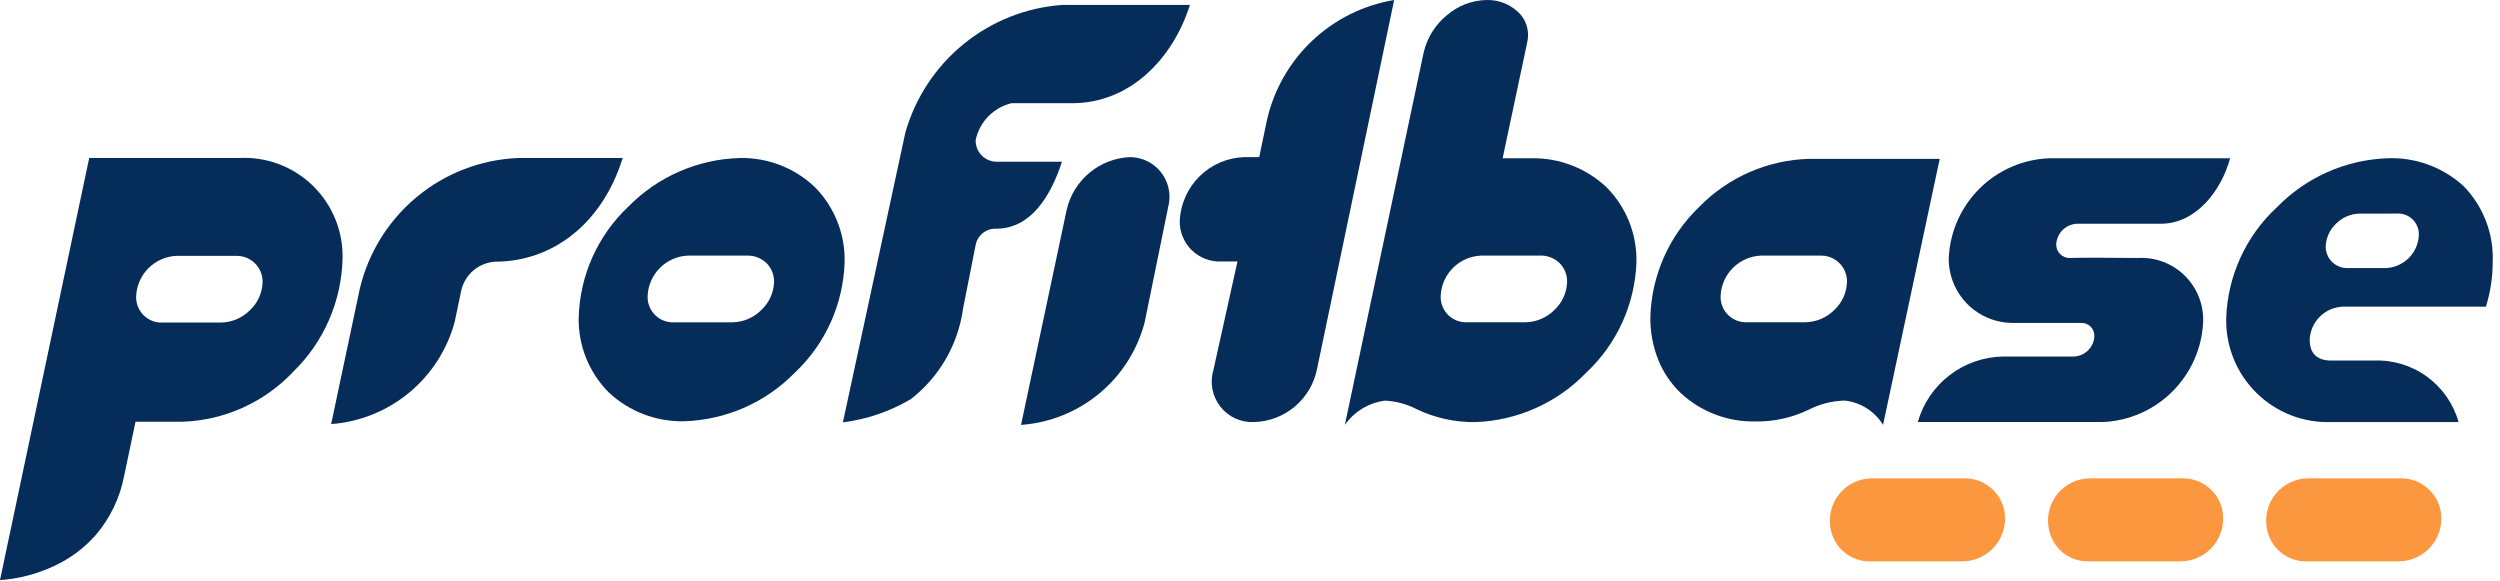
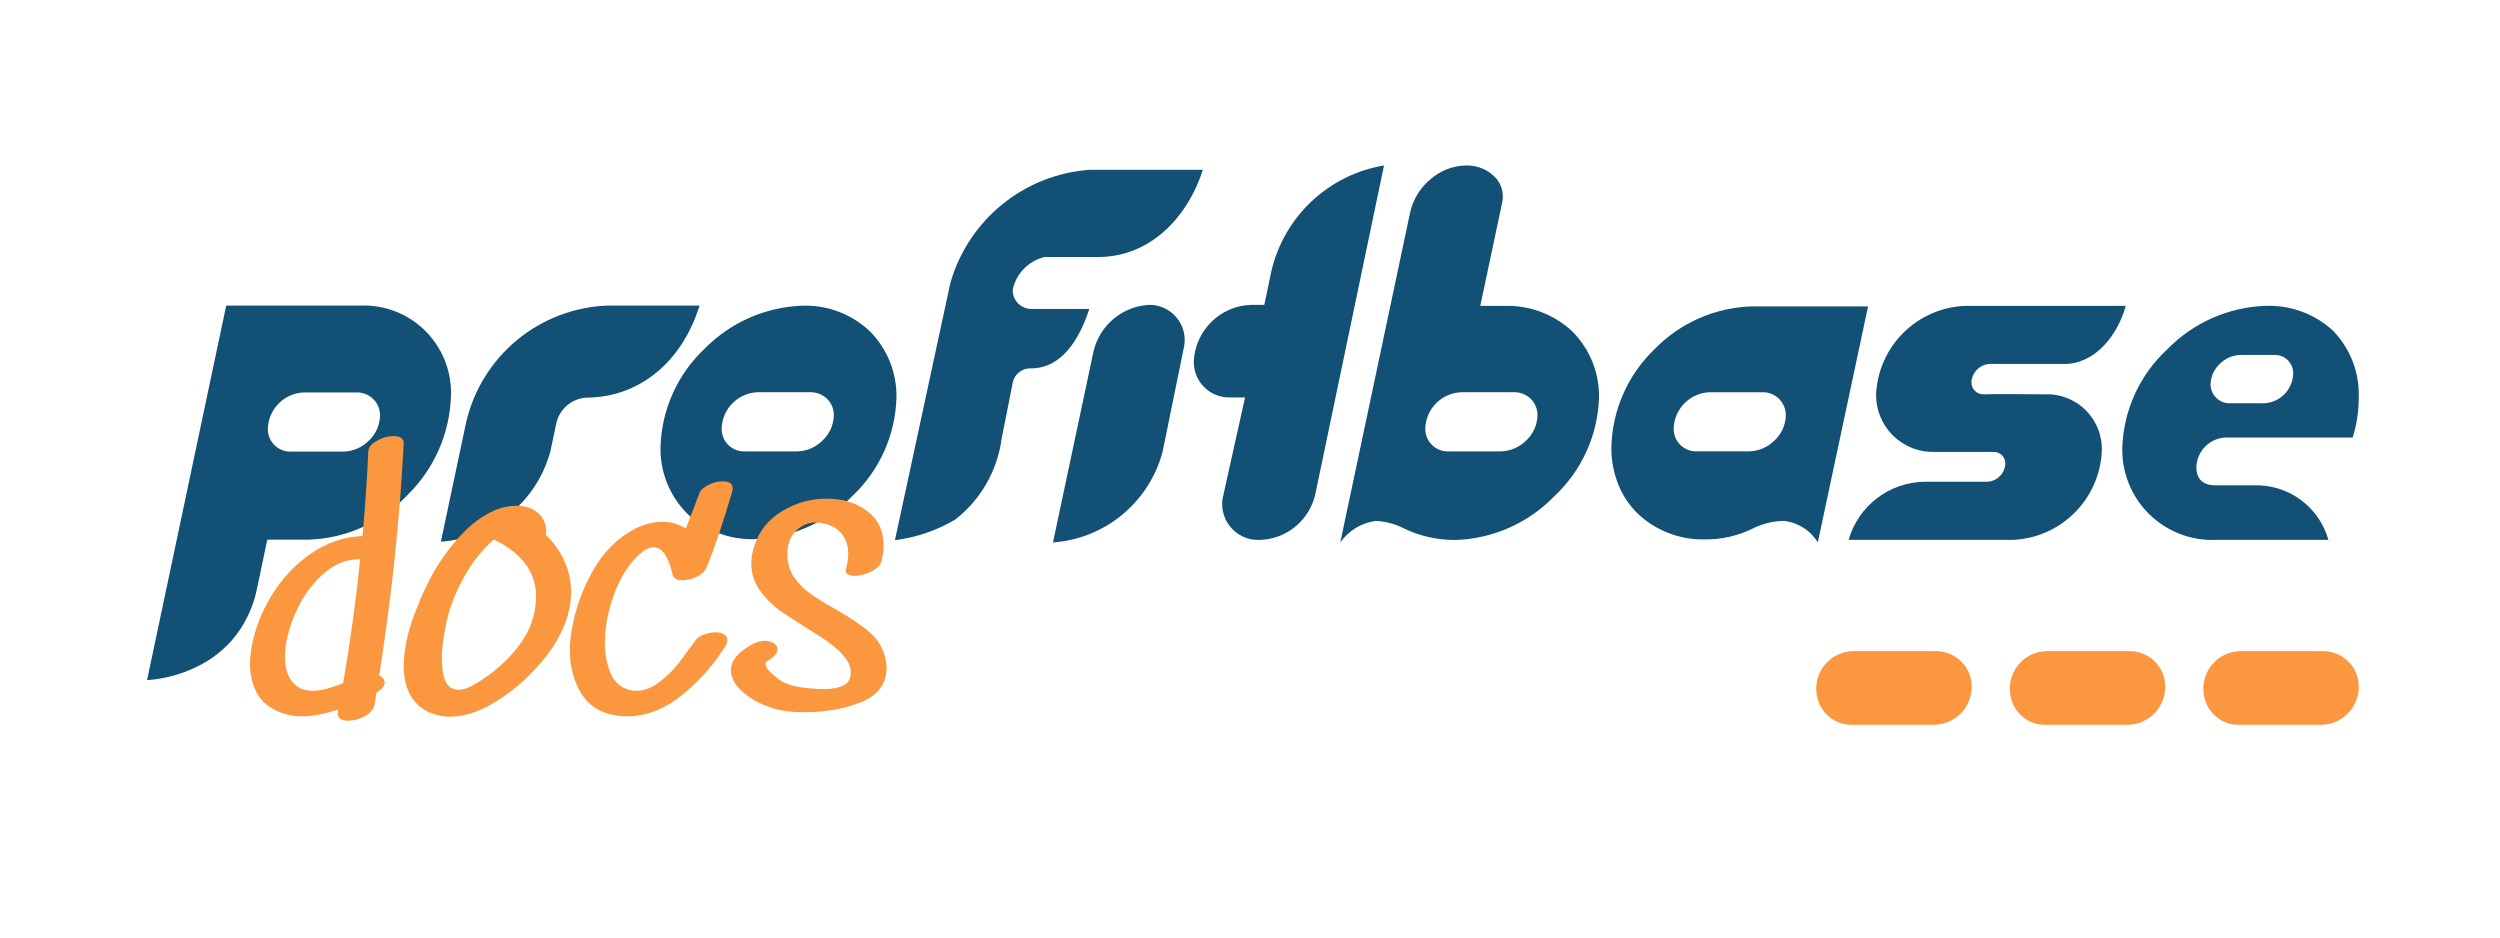
- <svg xmlns="http://www.w3.org/2000/svg" width="181" height="42" viewBox="0 0 181 42" fill="none">
-   <path d="M86.156 0.355H76.924C74.31 0.539 71.816 1.524 69.781 3.177C67.746 4.83 66.269 7.07 65.549 9.593L61.026 30.576C62.772 30.36 64.454 29.783 65.966 28.881C68.028 27.269 69.379 24.914 69.73 22.319L70.64 17.718C70.709 17.379 70.897 17.076 71.17 16.863C71.443 16.65 71.783 16.542 72.128 16.558C74.61 16.558 76.066 14.235 76.886 11.71H72.128C71.927 11.705 71.728 11.661 71.544 11.579C71.36 11.498 71.194 11.38 71.055 11.234C70.917 11.088 70.808 10.915 70.737 10.727C70.665 10.538 70.632 10.337 70.638 10.136C70.775 9.491 71.092 8.899 71.551 8.428C72.011 7.956 72.594 7.625 73.234 7.472H77.618C81.883 7.472 84.947 4.17 86.149 0.358L86.156 0.355Z" fill="#062D59" />
-   <path fill-rule="evenodd" clip-rule="evenodd" d="M84.607 14.857C84.698 14.437 84.693 14.002 84.594 13.583C84.494 13.165 84.302 12.774 84.032 12.44C83.761 12.106 83.42 11.837 83.032 11.653C82.644 11.469 82.219 11.374 81.79 11.376C80.724 11.426 79.704 11.822 78.883 12.504C78.061 13.185 77.483 14.116 77.235 15.155L73.923 30.763C75.996 30.616 77.972 29.825 79.576 28.499C81.179 27.174 82.329 25.381 82.866 23.37L84.605 14.849L84.607 14.857Z" fill="#062D59" />
-   <path d="M100.936 0.001C98.728 0.368 96.678 1.381 95.043 2.912C93.408 4.442 92.262 6.423 91.748 8.604L91.167 11.376H90.05C88.847 11.423 87.705 11.918 86.848 12.764C85.99 13.611 85.479 14.746 85.414 15.95C85.401 16.349 85.47 16.746 85.618 17.116C85.766 17.487 85.989 17.822 86.272 18.102C86.556 18.382 86.895 18.601 87.267 18.743C87.639 18.886 88.036 18.949 88.434 18.931H89.594L87.853 26.778C87.717 27.227 87.691 27.702 87.776 28.164C87.862 28.626 88.057 29.06 88.345 29.43C88.633 29.801 89.006 30.096 89.432 30.292C89.858 30.488 90.325 30.579 90.793 30.557C91.872 30.529 92.909 30.137 93.736 29.443C94.564 28.749 95.132 27.795 95.348 26.737L100.936 0.003V0.001Z" fill="#062D59" />
-   <path fill-rule="evenodd" clip-rule="evenodd" d="M161.46 11.458H148.376C146.478 11.527 144.675 12.307 143.325 13.644C141.975 14.982 141.177 16.778 141.088 18.678C141.08 19.303 141.198 19.923 141.435 20.501C141.672 21.079 142.023 21.604 142.467 22.043C142.911 22.482 143.44 22.826 144.02 23.056C144.601 23.285 145.222 23.395 145.846 23.378H150.648C150.777 23.37 150.907 23.389 151.029 23.434C151.15 23.48 151.261 23.55 151.354 23.641C151.446 23.731 151.519 23.841 151.567 23.961C151.615 24.082 151.637 24.211 151.632 24.341C151.614 24.729 151.451 25.096 151.175 25.368C150.899 25.641 150.53 25.799 150.142 25.811H145.056C143.649 25.827 142.285 26.297 141.166 27.151C140.047 28.006 139.233 29.2 138.847 30.555H152.262C154.151 30.471 155.939 29.684 157.279 28.349C158.619 27.014 159.414 25.226 159.507 23.335C159.534 22.711 159.429 22.087 159.2 21.506C158.971 20.924 158.623 20.397 158.178 19.958C157.733 19.519 157.201 19.178 156.617 18.958C156.033 18.737 155.409 18.642 154.786 18.678C154 18.678 150.648 18.635 149.864 18.678C149.731 18.682 149.599 18.659 149.475 18.609C149.352 18.56 149.24 18.485 149.147 18.39C149.054 18.296 148.981 18.183 148.934 18.058C148.886 17.934 148.865 17.802 148.871 17.669C148.897 17.283 149.063 16.921 149.338 16.65C149.613 16.379 149.977 16.218 150.362 16.198H156.449C159.017 16.198 160.838 13.768 161.46 11.457V11.458Z" fill="#062D59" />
-   <path d="M178 30.556H168.798C167.793 30.594 166.792 30.425 165.855 30.06C164.918 29.694 164.066 29.14 163.352 28.432C162.638 27.723 162.076 26.875 161.702 25.941C161.329 25.006 161.15 24.005 161.179 22.998C161.233 21.491 161.585 20.009 162.215 18.638C162.844 17.267 163.737 16.034 164.844 15.01C166.958 12.837 169.828 11.565 172.855 11.458C174.881 11.378 176.857 12.1 178.355 13.467C179.064 14.191 179.618 15.053 179.982 15.999C180.346 16.945 180.513 17.956 180.471 18.97C180.474 20.066 180.308 21.156 179.979 22.202H169.626C168.998 22.223 168.402 22.482 167.956 22.925C167.51 23.369 167.248 23.965 167.223 24.594C167.223 25.596 167.753 26.105 168.798 26.105H171.571H171.863C173.237 26.047 174.591 26.456 175.705 27.264C176.819 28.072 177.629 29.233 178.002 30.56L178 30.556ZM170.827 15.464C170.192 15.479 169.587 15.739 169.138 16.188C168.907 16.402 168.721 16.659 168.591 16.946C168.462 17.232 168.39 17.541 168.381 17.856C168.38 18.062 168.421 18.266 168.5 18.456C168.579 18.646 168.695 18.819 168.842 18.963C168.988 19.108 169.162 19.222 169.353 19.298C169.544 19.375 169.749 19.412 169.955 19.409H172.721C173.349 19.387 173.946 19.128 174.391 18.685C174.837 18.241 175.099 17.645 175.124 17.016C175.132 16.808 175.097 16.6 175.02 16.406C174.943 16.212 174.827 16.037 174.679 15.89C174.53 15.744 174.353 15.63 174.158 15.557C173.964 15.483 173.756 15.451 173.548 15.462L170.827 15.464Z" fill="#062D59" />
-   <path d="M97.367 30.762L103.078 3.78C103.325 2.736 103.907 1.801 104.734 1.119C105.539 0.418 106.564 0.022 107.631 0.001C108.1 -0.012 108.567 0.078 108.997 0.266C109.427 0.454 109.811 0.735 110.12 1.089C110.34 1.361 110.495 1.681 110.574 2.022C110.652 2.364 110.651 2.719 110.571 3.061L108.791 11.458H110.861C112.877 11.417 114.829 12.166 116.3 13.546C117.01 14.256 117.568 15.103 117.943 16.034C118.317 16.966 118.499 17.964 118.479 18.968C118.428 20.481 118.079 21.968 117.453 23.346C116.827 24.723 115.936 25.963 114.83 26.994C112.717 29.178 109.841 30.457 106.806 30.561C105.336 30.579 103.882 30.257 102.557 29.62C101.844 29.251 101.061 29.042 100.26 29.007C99.683 29.084 99.128 29.28 98.63 29.582C98.133 29.884 97.703 30.286 97.367 30.762ZM107.244 18.507C106.475 18.533 105.745 18.849 105.2 19.392C104.654 19.935 104.334 20.665 104.304 21.434C104.295 21.689 104.338 21.942 104.432 22.178C104.526 22.414 104.668 22.628 104.848 22.807C105.029 22.985 105.245 23.124 105.482 23.215C105.72 23.305 105.973 23.345 106.227 23.332H110.469C111.245 23.313 111.984 22.996 112.533 22.447C112.816 22.185 113.043 21.869 113.202 21.518C113.361 21.167 113.448 20.788 113.459 20.403C113.463 20.147 113.416 19.894 113.319 19.658C113.222 19.422 113.078 19.208 112.896 19.029C112.527 18.684 112.039 18.496 111.534 18.503L107.244 18.507Z" fill="#062D59" />
-   <path d="M136.336 30.763C136.038 30.278 135.634 29.867 135.153 29.562C134.673 29.257 134.129 29.065 133.564 29.002C132.656 29.022 131.765 29.247 130.957 29.659C129.756 30.239 128.437 30.533 127.104 30.515C125.091 30.558 123.14 29.814 121.666 28.44C120.973 27.77 120.427 26.962 120.064 26.068C119.674 25.093 119.477 24.052 119.485 23.002C119.557 19.966 120.828 17.083 123.019 14.984C125.123 12.825 127.985 11.576 130.996 11.501H140.435L136.333 30.762L136.336 30.763ZM127.506 18.506C126.739 18.534 126.01 18.851 125.466 19.393C124.922 19.936 124.602 20.664 124.571 21.433C124.562 21.687 124.606 21.94 124.7 22.177C124.793 22.413 124.935 22.627 125.116 22.806C125.297 22.984 125.513 23.123 125.751 23.213C125.988 23.304 126.242 23.344 126.496 23.33H130.734C131.51 23.311 132.249 22.994 132.799 22.445C133.081 22.183 133.307 21.869 133.466 21.518C133.624 21.168 133.712 20.79 133.723 20.406C133.727 20.152 133.679 19.901 133.583 19.666C133.487 19.431 133.344 19.219 133.163 19.041C132.982 18.863 132.768 18.724 132.531 18.633C132.295 18.541 132.043 18.498 131.79 18.506H127.506Z" fill="#062D59" />
-   <path fill-rule="evenodd" clip-rule="evenodd" d="M45.09 11.44H37.474C34.797 11.559 32.233 12.55 30.171 14.262C28.108 15.974 26.659 18.314 26.045 20.925L23.975 30.704C26.046 30.549 28.018 29.755 29.62 28.431C31.221 27.107 32.374 25.318 32.918 23.311L33.41 20.959C33.553 20.409 33.867 19.917 34.305 19.556C34.744 19.194 35.286 18.98 35.853 18.945C39.869 18.945 43.553 16.344 45.085 11.433L45.09 11.44Z" fill="#062D59" />
-   <path d="M0 42L6.458 11.44H17.265C18.252 11.381 19.242 11.529 20.169 11.875C21.096 12.22 21.942 12.755 22.651 13.447C23.36 14.138 23.918 14.97 24.288 15.889C24.658 16.808 24.832 17.794 24.8 18.784C24.711 21.846 23.438 24.754 21.25 26.894C20.207 28.004 18.956 28.896 17.569 29.521C16.182 30.146 14.685 30.49 13.165 30.535H9.811L8.983 34.478C8.679 36.051 7.973 37.518 6.933 38.736C6.095 39.684 5.068 40.448 3.918 40.977C2.686 41.558 1.358 41.905 0 42H0ZM12.797 18.523C12.028 18.55 11.298 18.867 10.753 19.41C10.208 19.953 9.888 20.683 9.857 21.453C9.847 21.707 9.891 21.961 9.984 22.198C10.078 22.435 10.22 22.649 10.402 22.828C10.583 23.007 10.799 23.146 11.037 23.236C11.275 23.326 11.529 23.366 11.783 23.352H16.023C16.799 23.333 17.538 23.016 18.088 22.466C18.37 22.205 18.597 21.889 18.756 21.538C18.914 21.188 19.001 20.809 19.012 20.424C19.016 20.171 18.968 19.92 18.873 19.686C18.777 19.452 18.634 19.239 18.454 19.062C18.274 18.884 18.06 18.745 17.825 18.653C17.59 18.561 17.338 18.517 17.086 18.525L12.797 18.523Z" fill="#062D59" />
-   <path d="M49.517 30.499C47.501 30.54 45.548 29.791 44.076 28.411C43.366 27.7 42.807 26.853 42.433 25.92C42.058 24.987 41.876 23.988 41.898 22.982C41.939 21.47 42.28 19.981 42.899 18.602C43.519 17.222 44.405 15.979 45.507 14.945C47.643 12.777 50.534 11.521 53.574 11.44C55.578 11.402 57.518 12.151 58.977 13.528C59.684 14.239 60.242 15.086 60.615 16.018C60.989 16.949 61.171 17.947 61.151 18.95C61.108 20.462 60.767 21.95 60.148 23.329C59.528 24.709 58.642 25.951 57.541 26.986C55.421 29.152 52.544 30.411 49.517 30.499ZM49.825 18.505C49.057 18.532 48.327 18.849 47.782 19.392C47.237 19.935 46.917 20.665 46.887 21.435C46.877 21.689 46.92 21.943 47.014 22.18C47.108 22.417 47.25 22.632 47.431 22.81C47.612 22.989 47.829 23.128 48.067 23.219C48.305 23.309 48.559 23.349 48.813 23.335H53.054C53.83 23.315 54.568 22.998 55.116 22.448C55.399 22.186 55.626 21.871 55.785 21.52C55.944 21.169 56.031 20.79 56.042 20.404C56.046 20.149 55.998 19.895 55.901 19.659C55.804 19.423 55.66 19.209 55.477 19.031C55.108 18.686 54.619 18.497 54.114 18.505H49.825Z" fill="#062D59" />
-   <path d="M160.91 36.997C160.989 37.443 160.97 37.902 160.853 38.34C160.736 38.778 160.525 39.185 160.234 39.532C159.944 39.88 159.58 40.159 159.17 40.351C158.76 40.543 158.313 40.642 157.86 40.643H151.168C150.492 40.648 149.836 40.414 149.316 39.981C148.797 39.547 148.448 38.944 148.331 38.277C148.245 37.835 148.258 37.379 148.368 36.943C148.478 36.506 148.683 36.099 148.968 35.751C149.253 35.403 149.612 35.122 150.018 34.929C150.424 34.736 150.868 34.634 151.317 34.633H158.078C158.751 34.637 159.401 34.876 159.918 35.307C160.435 35.739 160.786 36.337 160.912 36.998L160.91 36.997Z" fill="#FB973E" />
-   <path d="M176.705 36.997C176.784 37.443 176.764 37.901 176.648 38.339C176.531 38.777 176.32 39.184 176.029 39.532C175.739 39.879 175.376 40.159 174.966 40.35C174.556 40.542 174.109 40.642 173.656 40.643H166.961C166.285 40.648 165.629 40.413 165.11 39.98C164.59 39.547 164.241 38.944 164.124 38.277C164.038 37.835 164.051 37.379 164.161 36.943C164.271 36.506 164.476 36.099 164.761 35.751C165.046 35.403 165.405 35.122 165.811 34.929C166.217 34.736 166.661 34.634 167.11 34.633H173.87C174.543 34.637 175.193 34.876 175.71 35.307C176.227 35.739 176.578 36.337 176.703 36.998L176.705 36.997Z" fill="#FB973E" />
-   <path d="M145.119 36.997C145.198 37.443 145.178 37.901 145.061 38.339C144.944 38.777 144.732 39.184 144.442 39.531C144.151 39.878 143.788 40.158 143.378 40.35C142.969 40.542 142.522 40.642 142.069 40.643H135.372C134.696 40.648 134.04 40.413 133.521 39.98C133.002 39.547 132.652 38.943 132.535 38.277C132.45 37.835 132.463 37.379 132.573 36.943C132.684 36.506 132.889 36.1 133.174 35.752C133.46 35.404 133.818 35.123 134.224 34.93C134.63 34.736 135.073 34.635 135.523 34.633H142.282C142.955 34.638 143.605 34.877 144.122 35.308C144.639 35.739 144.991 36.337 145.117 36.998L145.119 36.997Z" fill="#FB973E" />
+ <svg xmlns="http://www.w3.org/2000/svg" width="272" height="102" viewBox="0 0 272 102" fill="none">
+   <path d="M130.874 18.473H118.565C115.08 18.719 111.755 20.033 109.042 22.237C106.328 24.441 104.358 27.427 103.399 30.791L97.368 58.769C99.696 58.48 101.939 57.711 103.954 56.508C106.704 54.359 108.505 51.219 108.973 47.758L110.187 41.624C110.279 41.172 110.53 40.768 110.893 40.484C111.257 40.201 111.71 40.056 112.171 40.078C115.481 40.078 117.421 36.98 118.515 33.613H112.171C111.902 33.608 111.638 33.548 111.392 33.44C111.146 33.331 110.925 33.174 110.74 32.979C110.555 32.784 110.411 32.554 110.316 32.303C110.22 32.051 110.176 31.783 110.184 31.514C110.367 30.655 110.789 29.866 111.402 29.237C112.014 28.609 112.792 28.167 113.645 27.963H119.49C125.178 27.963 129.262 23.56 130.866 18.478L130.874 18.473Z" fill="#135075" />
+   <path fill-rule="evenodd" clip-rule="evenodd" d="M128.809 37.81C128.93 37.25 128.924 36.669 128.791 36.111C128.659 35.554 128.403 35.033 128.042 34.587C127.682 34.142 127.226 33.783 126.709 33.537C126.191 33.292 125.626 33.166 125.053 33.168C123.632 33.235 122.272 33.763 121.177 34.672C120.082 35.581 119.311 36.821 118.98 38.206L114.564 59.018C117.329 58.822 119.963 57.767 122.101 55.999C124.238 54.232 125.772 51.842 126.488 49.16L128.807 37.799L128.809 37.81Z" fill="#135075" />
+   <path d="M150.581 18.002C147.637 18.491 144.904 19.841 142.724 21.882C140.544 23.923 139.016 26.564 138.331 29.472L137.557 33.168H136.067C134.463 33.231 132.941 33.891 131.797 35.019C130.654 36.147 129.972 37.662 129.885 39.267C129.868 39.798 129.961 40.328 130.158 40.822C130.355 41.316 130.652 41.763 131.03 42.136C131.408 42.51 131.86 42.801 132.356 42.991C132.852 43.181 133.382 43.266 133.912 43.241H135.459L133.138 53.703C132.956 54.303 132.921 54.937 133.035 55.552C133.149 56.167 133.409 56.746 133.794 57.24C134.178 57.734 134.675 58.128 135.243 58.39C135.811 58.651 136.433 58.772 137.058 58.742C138.496 58.705 139.879 58.182 140.982 57.257C142.085 56.332 142.842 55.06 143.13 53.649L150.581 18.004V18.002Z" fill="#135075" />
+   <path fill-rule="evenodd" clip-rule="evenodd" d="M231.28 33.278H213.834C211.304 33.369 208.9 34.409 207.1 36.192C205.3 37.975 204.236 40.371 204.117 42.903C204.106 43.737 204.263 44.564 204.58 45.335C204.896 46.106 205.364 46.805 205.956 47.39C206.549 47.975 207.253 48.435 208.027 48.741C208.801 49.047 209.629 49.193 210.461 49.171H216.864C217.036 49.16 217.209 49.186 217.371 49.246C217.534 49.306 217.681 49.4 217.805 49.521C217.929 49.642 218.026 49.787 218.09 49.948C218.153 50.109 218.183 50.282 218.176 50.455C218.152 50.972 217.935 51.461 217.566 51.824C217.198 52.188 216.707 52.399 216.19 52.415H209.409C207.532 52.436 205.713 53.062 204.221 54.202C202.729 55.341 201.644 56.933 201.129 58.74H219.016C221.534 58.627 223.919 57.578 225.706 55.798C227.492 54.018 228.552 51.635 228.676 49.114C228.711 48.281 228.572 47.45 228.267 46.674C227.961 45.899 227.497 45.196 226.904 44.611C226.311 44.025 225.602 43.571 224.823 43.277C224.044 42.983 223.212 42.856 222.381 42.903C221.333 42.903 216.864 42.846 215.818 42.903C215.641 42.909 215.465 42.878 215.3 42.812C215.136 42.746 214.987 42.647 214.863 42.521C214.738 42.394 214.642 42.244 214.578 42.078C214.515 41.912 214.486 41.736 214.495 41.558C214.529 41.045 214.751 40.561 215.117 40.2C215.484 39.839 215.97 39.624 216.483 39.598H224.599C228.022 39.598 230.451 36.358 231.28 33.275V33.278Z" fill="#135075" />
+   <path d="M253.334 58.741H241.064C239.724 58.792 238.389 58.567 237.14 58.08C235.891 57.592 234.755 56.853 233.803 55.909C232.85 54.964 232.102 53.834 231.603 52.587C231.105 51.341 230.867 50.006 230.905 48.664C230.978 46.654 231.447 44.678 232.286 42.85C233.125 41.022 234.316 39.378 235.792 38.013C238.611 35.116 242.437 33.419 246.474 33.277C249.175 33.17 251.809 34.133 253.806 35.956C254.752 36.921 255.491 38.07 255.976 39.332C256.461 40.594 256.683 41.942 256.628 43.293C256.632 44.754 256.411 46.208 255.972 47.602H242.169C241.331 47.63 240.535 47.975 239.941 48.567C239.347 49.158 238.998 49.953 238.964 50.791C238.964 52.128 239.67 52.807 241.064 52.807H245.15C246.983 52.73 248.788 53.274 250.274 54.352C251.759 55.429 252.838 56.978 253.336 58.746L253.334 58.741ZM243.77 38.618C242.923 38.639 242.117 38.985 241.517 39.584C241.209 39.869 240.962 40.212 240.789 40.594C240.615 40.976 240.52 41.388 240.508 41.807C240.507 42.082 240.561 42.354 240.667 42.608C240.772 42.861 240.927 43.091 241.123 43.284C241.318 43.477 241.55 43.629 241.805 43.731C242.059 43.833 242.332 43.883 242.606 43.878H246.294C247.132 43.849 247.928 43.504 248.522 42.913C249.116 42.321 249.465 41.526 249.499 40.688C249.51 40.41 249.463 40.133 249.36 39.875C249.258 39.616 249.103 39.382 248.905 39.187C248.707 38.992 248.471 38.84 248.211 38.742C247.951 38.643 247.674 38.6 247.397 38.616L243.77 38.618Z" fill="#135075" />
+   <path d="M145.823 59.016L153.438 23.04C153.767 21.648 154.542 20.401 155.645 19.491C156.718 18.557 158.086 18.029 159.508 18.002C160.134 17.984 160.756 18.104 161.329 18.355C161.903 18.606 162.414 18.98 162.827 19.452C163.12 19.815 163.327 20.241 163.431 20.697C163.536 21.152 163.535 21.626 163.428 22.081L161.055 33.277H163.815C166.503 33.223 169.105 34.222 171.067 36.062C172.013 37.008 172.758 38.137 173.257 39.379C173.756 40.622 173.999 41.952 173.972 43.291C173.904 45.308 173.439 47.291 172.604 49.127C171.77 50.964 170.581 52.617 169.107 53.992C166.289 56.904 162.454 58.609 158.408 58.748C156.448 58.772 154.509 58.342 152.742 57.493C151.793 57.002 150.747 56.723 149.68 56.676C148.91 56.779 148.171 57.04 147.507 57.443C146.844 57.845 146.27 58.381 145.823 59.016ZM158.992 42.675C157.967 42.711 156.993 43.133 156.266 43.856C155.539 44.581 155.113 45.553 155.072 46.579C155.06 46.918 155.118 47.256 155.243 47.571C155.368 47.886 155.557 48.171 155.798 48.409C156.039 48.647 156.327 48.832 156.643 48.953C156.96 49.073 157.297 49.127 157.636 49.109H163.292C164.327 49.084 165.312 48.661 166.044 47.929C166.421 47.58 166.724 47.159 166.936 46.691C167.148 46.223 167.264 45.717 167.278 45.203C167.284 44.863 167.221 44.525 167.092 44.21C166.963 43.895 166.771 43.61 166.528 43.372C166.036 42.912 165.385 42.661 164.712 42.671L158.992 42.675Z" fill="#135075" />
+   <path d="M197.782 59.017C197.384 58.37 196.845 57.823 196.204 57.416C195.564 57.009 194.839 56.753 194.085 56.669C192.875 56.696 191.687 56.995 190.609 57.545C189.008 58.319 187.25 58.71 185.472 58.687C182.788 58.744 180.187 57.751 178.221 55.92C177.297 55.026 176.57 53.948 176.086 52.757C175.565 51.457 175.302 50.069 175.314 48.669C175.41 44.621 177.104 40.777 180.025 37.978C182.83 35.1 186.647 33.434 190.661 33.334H203.246L197.777 59.015L197.782 59.017ZM186.008 42.675C184.985 42.712 184.013 43.134 183.288 43.858C182.562 44.581 182.136 45.552 182.095 46.577C182.083 46.916 182.141 47.253 182.266 47.569C182.391 47.884 182.58 48.169 182.822 48.407C183.063 48.645 183.351 48.831 183.668 48.951C183.984 49.071 184.323 49.124 184.661 49.107H190.311C191.347 49.081 192.332 48.659 193.065 47.926C193.441 47.578 193.743 47.158 193.954 46.691C194.166 46.224 194.282 45.72 194.297 45.208C194.302 44.869 194.239 44.534 194.11 44.221C193.982 43.908 193.792 43.625 193.551 43.388C193.31 43.151 193.023 42.966 192.709 42.843C192.394 42.721 192.057 42.663 191.72 42.675H186.008Z" fill="#135075" />
+   <path fill-rule="evenodd" clip-rule="evenodd" d="M76.12 33.253H65.965C62.397 33.412 58.978 34.734 56.227 37.016C53.477 39.299 51.546 42.418 50.727 45.9L47.966 58.939C50.728 58.732 53.358 57.673 55.493 55.908C57.629 54.142 59.165 51.757 59.89 49.081L60.547 45.946C60.737 45.211 61.155 44.556 61.74 44.074C62.325 43.591 63.048 43.307 63.804 43.26C69.159 43.26 74.07 39.792 76.113 33.244L76.12 33.253Z" fill="#135075" />
+   <path d="M16 74L24.61 33.253H39.019C40.337 33.175 41.656 33.372 42.892 33.833C44.129 34.293 45.256 35.007 46.201 35.929C47.147 36.85 47.89 37.959 48.383 39.184C48.877 40.41 49.11 41.725 49.067 43.045C48.948 47.128 47.251 51.005 44.333 53.859C42.943 55.338 41.275 56.528 39.426 57.361C37.576 58.194 35.58 58.654 33.553 58.713H29.081L27.977 63.971C27.572 66.068 26.631 68.024 25.244 69.647C24.126 70.912 22.757 71.93 21.224 72.635C19.582 73.41 17.811 73.873 16 74ZM33.063 42.697C32.038 42.733 31.064 43.155 30.337 43.88C29.61 44.604 29.183 45.577 29.143 46.603C29.13 46.943 29.188 47.281 29.313 47.597C29.438 47.913 29.627 48.199 29.869 48.437C30.11 48.675 30.399 48.861 30.716 48.981C31.033 49.101 31.372 49.154 31.711 49.136H37.364C38.399 49.11 39.385 48.687 40.118 47.955C40.493 47.606 40.796 47.185 41.007 46.718C41.219 46.25 41.335 45.745 41.349 45.232C41.354 44.895 41.291 44.56 41.163 44.247C41.036 43.935 40.846 43.652 40.606 43.416C40.366 43.179 40.08 42.993 39.767 42.87C39.453 42.747 39.118 42.689 38.781 42.699L33.063 42.697Z" fill="#135075" />
+   <path d="M82.022 58.665C79.334 58.72 76.731 57.721 74.769 55.881C73.822 54.933 73.076 53.803 72.577 52.559C72.078 51.315 71.835 49.983 71.864 48.643C71.919 46.627 72.373 44.642 73.199 42.802C74.025 40.963 75.207 39.305 76.676 37.926C79.524 35.036 83.379 33.361 87.432 33.253C90.105 33.202 92.691 34.202 94.636 36.038C95.579 36.986 96.322 38.114 96.82 39.356C97.318 40.599 97.561 41.928 97.534 43.267C97.477 45.282 97.023 47.267 96.197 49.106C95.371 50.944 94.19 52.602 92.722 53.981C89.894 56.869 86.059 58.548 82.022 58.665ZM82.434 42.673C81.409 42.709 80.436 43.131 79.709 43.856C78.982 44.58 78.556 45.553 78.516 46.579C78.503 46.919 78.561 47.257 78.686 47.573C78.811 47.889 79 48.175 79.242 48.414C79.483 48.652 79.772 48.837 80.089 48.958C80.406 49.079 80.745 49.132 81.084 49.114H86.739C87.773 49.087 88.757 48.663 89.489 47.931C89.865 47.582 90.168 47.161 90.38 46.693C90.592 46.225 90.708 45.719 90.722 45.206C90.728 44.865 90.664 44.527 90.535 44.212C90.406 43.897 90.213 43.612 89.97 43.374C89.477 42.914 88.826 42.663 88.152 42.673H82.434Z" fill="#135075" />
+   <path d="M235.514 73.996C235.619 74.591 235.593 75.202 235.437 75.786C235.282 76.37 235 76.912 234.613 77.376C234.225 77.839 233.741 78.212 233.194 78.468C232.647 78.724 232.051 78.856 231.447 78.857H222.524C221.623 78.864 220.748 78.552 220.055 77.974C219.363 77.396 218.897 76.591 218.742 75.702C218.627 75.113 218.644 74.505 218.791 73.923C218.937 73.341 219.211 72.799 219.591 72.335C219.971 71.871 220.449 71.496 220.991 71.238C221.532 70.981 222.124 70.846 222.723 70.843H231.738C232.635 70.85 233.502 71.168 234.191 71.743C234.88 72.318 235.348 73.115 235.516 73.998L235.514 73.996Z" fill="#FB973E" />
+   <path d="M256.573 73.996C256.679 74.591 256.653 75.201 256.497 75.785C256.341 76.369 256.06 76.912 255.673 77.375C255.285 77.838 254.801 78.211 254.255 78.467C253.708 78.723 253.112 78.856 252.509 78.857H243.581C242.68 78.864 241.805 78.551 241.113 77.973C240.42 77.396 239.955 76.591 239.799 75.702C239.684 75.113 239.701 74.505 239.848 73.923C239.995 73.341 240.268 72.799 240.648 72.335C241.029 71.871 241.507 71.496 242.048 71.238C242.589 70.981 243.181 70.846 243.78 70.843H252.793C253.69 70.849 254.557 71.167 255.246 71.742C255.936 72.318 256.404 73.115 256.571 73.998L256.573 73.996Z" fill="#FB973E" />
+   <path d="M214.459 73.996C214.563 74.591 214.537 75.201 214.381 75.785C214.225 76.369 213.943 76.911 213.556 77.374C213.168 77.838 212.684 78.21 212.138 78.466C211.591 78.722 210.995 78.856 210.392 78.857H201.463C200.561 78.864 199.687 78.55 198.995 77.973C198.302 77.395 197.837 76.591 197.68 75.702C197.566 75.113 197.584 74.505 197.731 73.924C197.878 73.342 198.152 72.799 198.532 72.335C198.913 71.871 199.39 71.497 199.932 71.239C200.473 70.981 201.064 70.846 201.664 70.843H210.677C211.574 70.85 212.44 71.169 213.13 71.744C213.819 72.319 214.288 73.115 214.457 73.998L214.459 73.996Z" fill="#FB973E" />
+   <path d="M32.23 74.603C32.698 74.973 33.303 75.158 34.042 75.158C34.906 75.158 36.004 74.875 37.336 74.307C38.125 69.744 38.742 65.255 39.185 60.839H39.111C37.779 60.839 36.559 61.296 35.449 62.208C34.339 63.121 33.413 64.256 32.673 65.612C31.958 66.969 31.465 68.313 31.194 69.645C31.07 70.262 31.009 70.866 31.009 71.458C31.009 72.914 31.416 73.962 32.23 74.603ZM40.074 49.11C40.098 48.666 40.407 48.284 40.998 47.963C41.59 47.618 42.195 47.445 42.812 47.445C43.576 47.445 43.946 47.729 43.922 48.296C43.502 56.436 42.614 64.835 41.258 73.493C41.652 73.691 41.849 73.95 41.849 74.27C41.849 74.64 41.553 74.998 40.962 75.343L40.739 76.712C40.641 77.181 40.283 77.588 39.666 77.933C39.075 78.254 38.483 78.414 37.891 78.414C37.52 78.414 37.224 78.34 37.002 78.192C36.781 78.02 36.706 77.773 36.781 77.452C36.781 77.329 36.793 77.243 36.818 77.193C35.239 77.687 33.931 77.933 32.895 77.933C31.761 77.933 30.737 77.687 29.825 77.193C28.912 76.725 28.246 76.046 27.826 75.158C27.407 74.27 27.198 73.271 27.198 72.161C27.198 71.767 27.247 71.224 27.346 70.533C27.691 68.535 28.431 66.611 29.566 64.761C30.7 62.911 32.131 61.394 33.858 60.21C35.584 59.026 37.447 58.397 39.444 58.323C39.74 54.944 39.95 51.873 40.074 49.11ZM58.323 64.872C58.323 62.258 56.793 60.198 53.735 58.693C52.97 59.335 52.205 60.186 51.441 61.246C50.503 62.603 49.726 64.12 49.11 65.797C48.863 66.463 48.629 67.376 48.407 68.535C48.185 69.67 48.074 70.731 48.074 71.717C48.074 72.729 48.209 73.543 48.481 74.159C48.777 74.751 49.245 75.047 49.887 75.047C50.405 75.047 51.009 74.838 51.7 74.418C53.599 73.308 55.178 71.927 56.436 70.274C57.694 68.622 58.323 66.821 58.323 64.872ZM59.359 58.175C60.247 59.014 60.925 59.964 61.394 61.024C61.887 62.085 62.134 63.207 62.134 64.391C62.134 66.093 61.64 67.82 60.654 69.571C59.988 70.755 59.013 72.001 57.731 73.308C56.448 74.616 55.017 75.726 53.439 76.638C51.885 77.526 50.392 77.97 48.962 77.97C48.074 77.97 47.235 77.773 46.446 77.378C44.768 76.466 43.93 74.825 43.93 72.457C43.93 70.755 44.312 68.893 45.077 66.87C45.841 64.823 46.655 63.096 47.519 61.69C49.615 58.36 51.823 56.264 54.142 55.4C54.783 55.154 55.474 55.03 56.214 55.03C57.077 55.03 57.805 55.252 58.397 55.696C58.989 56.116 59.334 56.782 59.433 57.694V57.842C59.433 57.916 59.408 58.027 59.359 58.175ZM76.096 53.661C76.219 53.316 76.54 53.02 77.058 52.773C77.576 52.502 78.094 52.366 78.612 52.366C79.352 52.366 79.722 52.625 79.722 53.143C79.722 53.217 79.697 53.353 79.648 53.55C78.587 57.152 77.65 59.902 76.836 61.801C76.688 62.171 76.342 62.492 75.8 62.763C75.282 63.01 74.764 63.133 74.246 63.133C73.629 63.133 73.271 62.924 73.173 62.504C72.729 60.531 72.038 59.544 71.101 59.544C70.657 59.544 70.163 59.779 69.621 60.247C68.437 61.333 67.499 62.8 66.809 64.65C66.143 66.5 65.81 68.264 65.81 69.941C65.81 71.175 66.019 72.285 66.439 73.271C66.858 74.233 67.561 74.838 68.548 75.084C68.696 75.134 68.93 75.158 69.251 75.158C70.065 75.158 70.866 74.862 71.656 74.27C72.47 73.654 73.136 73.025 73.654 72.383C74.172 71.717 74.838 70.817 75.652 69.682C75.849 69.411 76.157 69.201 76.577 69.053C76.996 68.881 77.415 68.794 77.835 68.794C78.229 68.794 78.538 68.868 78.76 69.016C79.006 69.14 79.13 69.337 79.13 69.608C79.13 69.855 79.043 70.114 78.871 70.385C77.563 72.433 75.972 74.209 74.098 75.713C72.223 77.193 70.25 77.933 68.178 77.933C67.758 77.933 67.339 77.896 66.92 77.822C65.267 77.551 64.034 76.749 63.22 75.417C62.406 74.061 61.999 72.494 61.999 70.718C61.999 70.077 62.06 69.386 62.184 68.646C62.578 66.278 63.368 64.071 64.552 62.023C65.736 59.951 67.29 58.434 69.214 57.472C70.176 57.004 71.138 56.769 72.1 56.769C73.012 56.769 73.851 57.016 74.616 57.509L76.096 53.661ZM85.663 60.284C85.663 61.222 85.898 62.048 86.366 62.763C86.86 63.479 87.452 64.083 88.142 64.576C88.833 65.07 89.77 65.649 90.954 66.315C92.558 67.228 93.779 68.054 94.617 68.794C95.481 69.534 96.048 70.459 96.319 71.569C96.418 72.063 96.467 72.42 96.467 72.642C96.467 74.369 95.555 75.615 93.729 76.379C91.904 77.119 89.832 77.489 87.513 77.489C86.601 77.489 85.799 77.428 85.108 77.304C84.294 77.156 83.443 76.873 82.555 76.453C81.692 76.009 80.964 75.479 80.372 74.862C79.805 74.221 79.521 73.567 79.521 72.901C79.521 71.865 80.323 70.916 81.926 70.052C82.37 69.83 82.802 69.719 83.221 69.719C83.616 69.719 83.937 69.806 84.183 69.978C84.455 70.151 84.59 70.361 84.59 70.607C84.59 71.051 84.233 71.483 83.517 71.902C83.369 71.976 83.295 72.087 83.295 72.235C83.295 72.531 83.53 72.889 83.998 73.308C84.467 73.728 84.837 74.011 85.108 74.159C85.848 74.579 87.032 74.838 88.66 74.936C88.858 74.961 89.203 74.973 89.696 74.973C90.584 74.973 91.3 74.825 91.842 74.529C92.385 74.233 92.619 73.691 92.545 72.901C92.447 71.841 91.374 70.644 89.326 69.312L87.92 68.424C86.638 67.635 85.577 66.944 84.738 66.352C83.924 65.736 83.221 65.008 82.629 64.169C82.037 63.306 81.741 62.344 81.741 61.283C81.741 60.617 81.865 59.951 82.111 59.285C82.654 57.682 83.665 56.449 85.145 55.585C86.625 54.697 88.216 54.253 89.918 54.253C91.67 54.253 93.137 54.697 94.321 55.585C95.53 56.473 96.134 57.731 96.134 59.359C96.134 59.877 96.06 60.432 95.912 61.024C95.814 61.468 95.444 61.851 94.802 62.171C94.161 62.492 93.557 62.652 92.989 62.652C92.644 62.652 92.373 62.578 92.175 62.43C92.003 62.282 91.966 62.073 92.064 61.801C92.212 61.283 92.286 60.765 92.286 60.247C92.286 59.433 92.077 58.743 91.657 58.175C91.238 57.608 90.621 57.213 89.807 56.991C89.363 56.893 89.03 56.843 88.808 56.843C87.92 56.843 87.168 57.164 86.551 57.805C85.959 58.422 85.663 59.248 85.663 60.284Z" fill="#FB973E" />
</svg>
